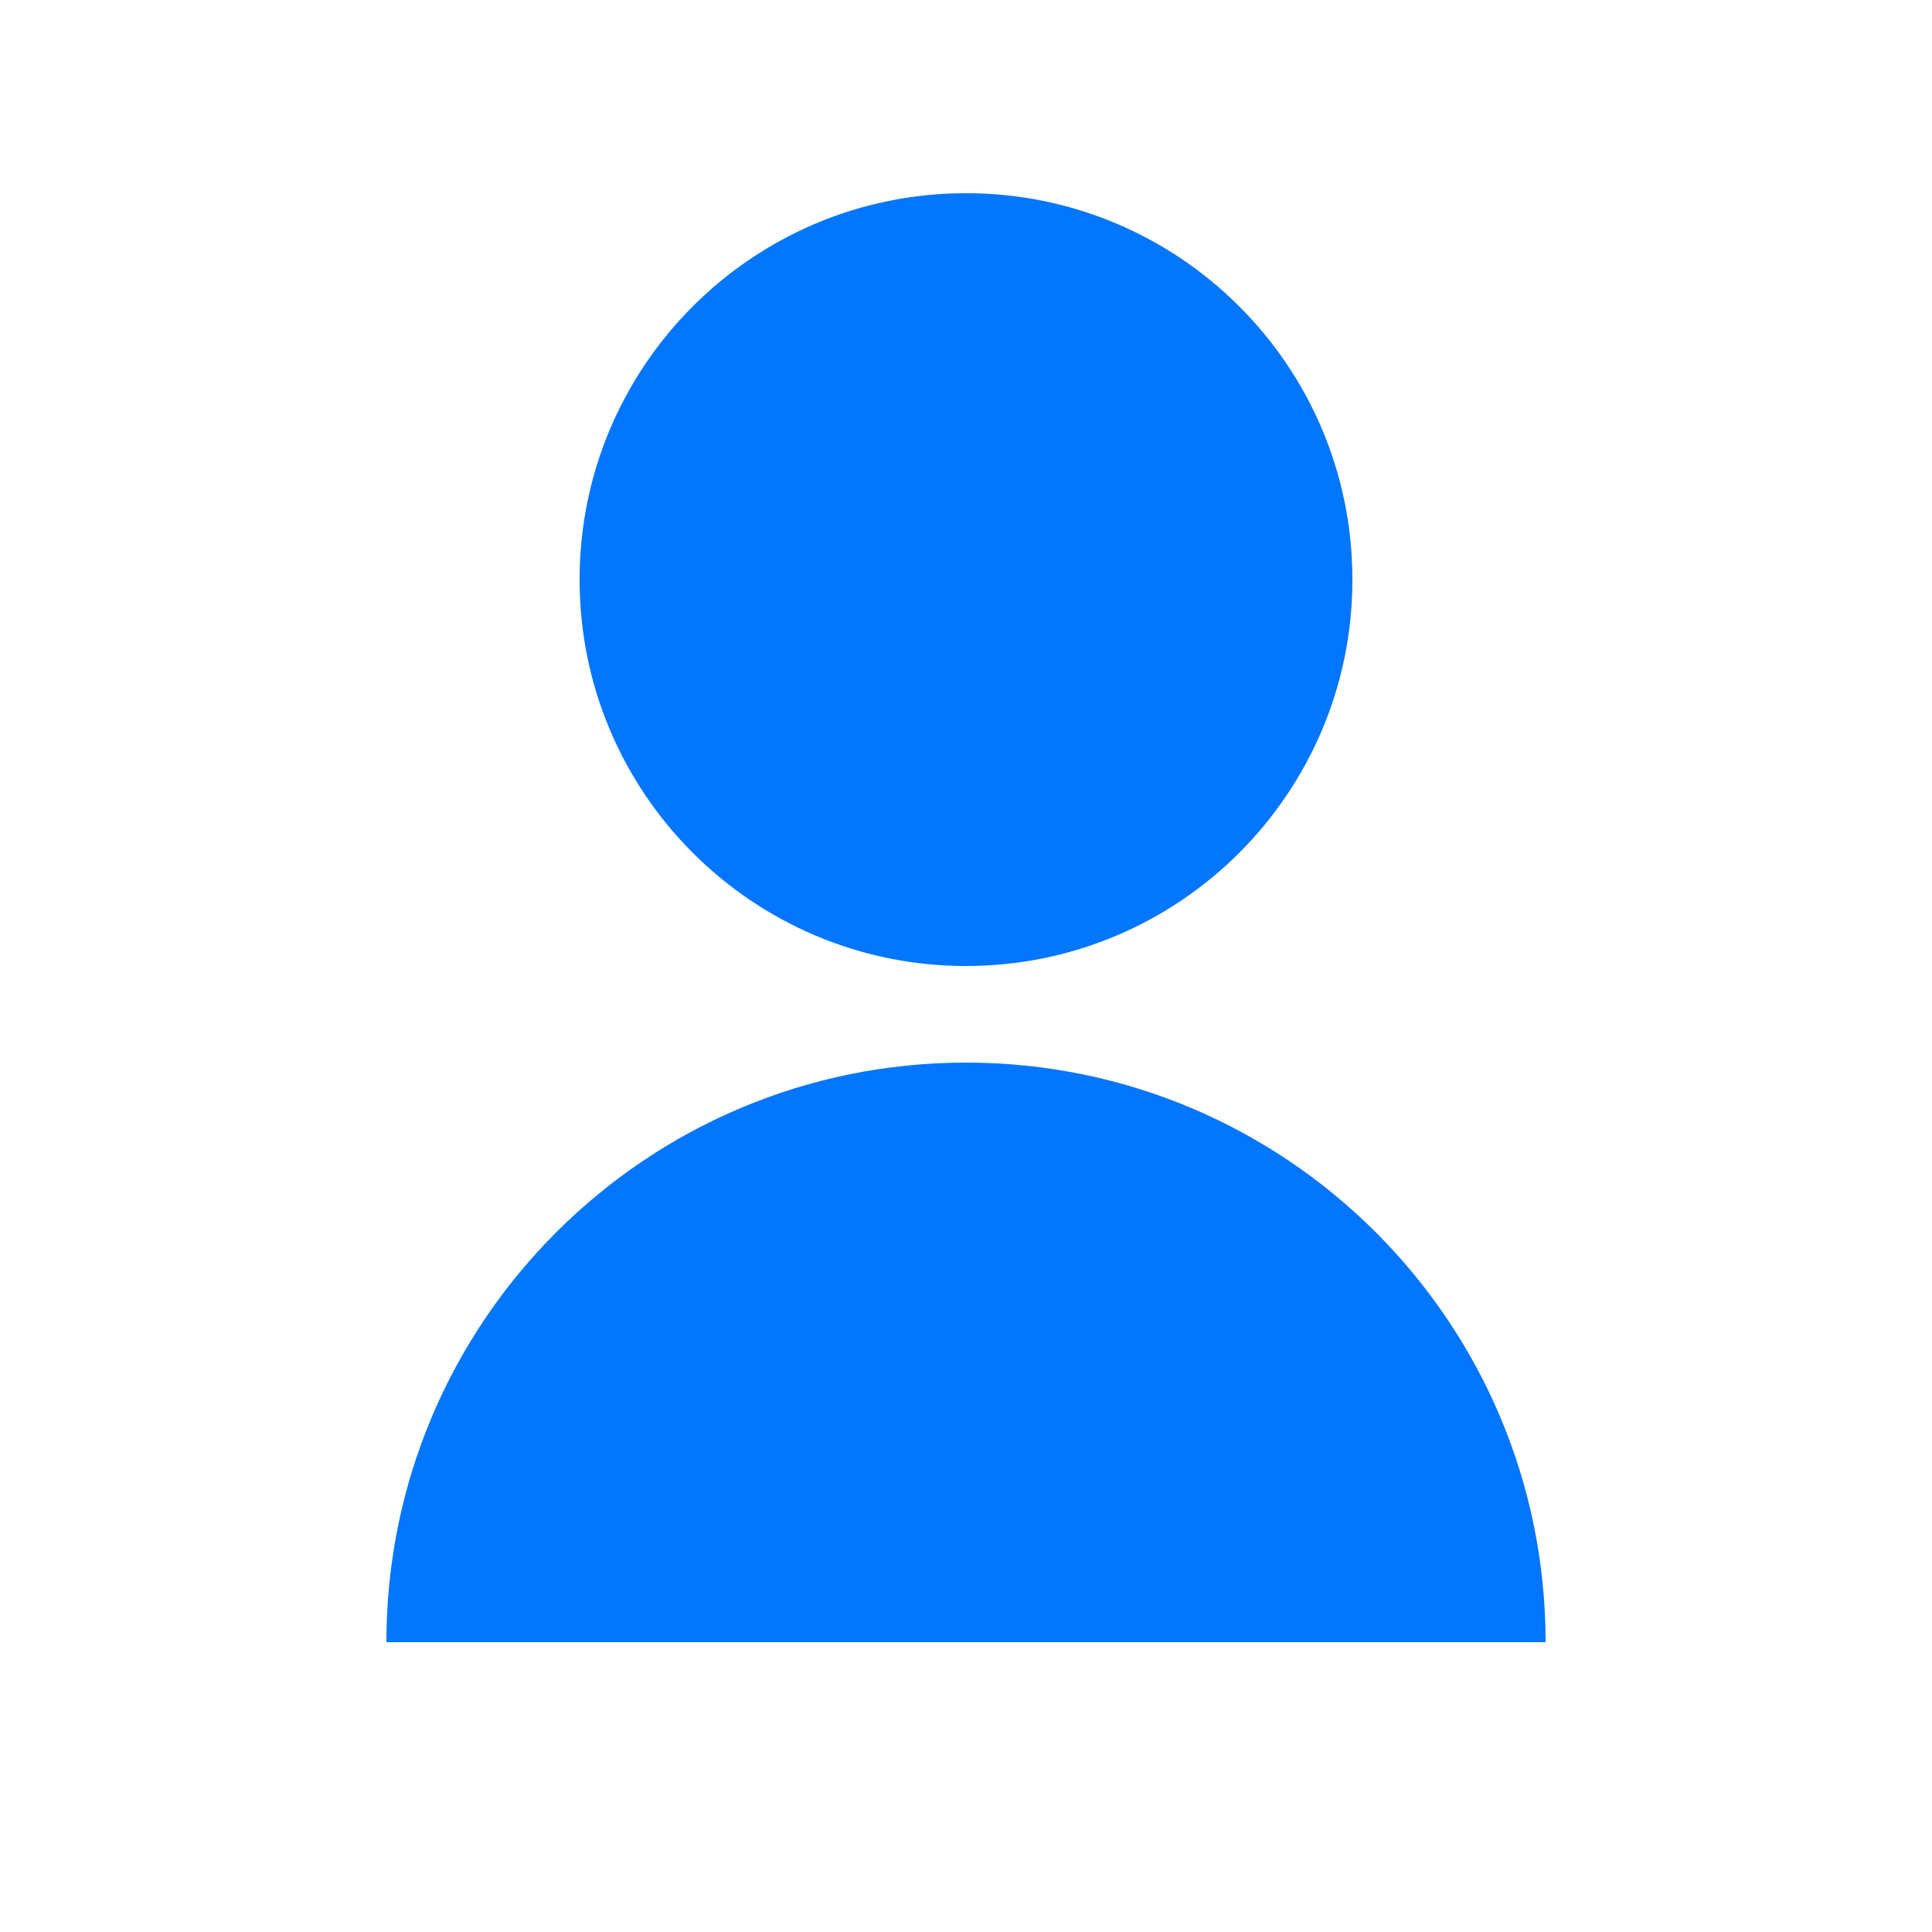
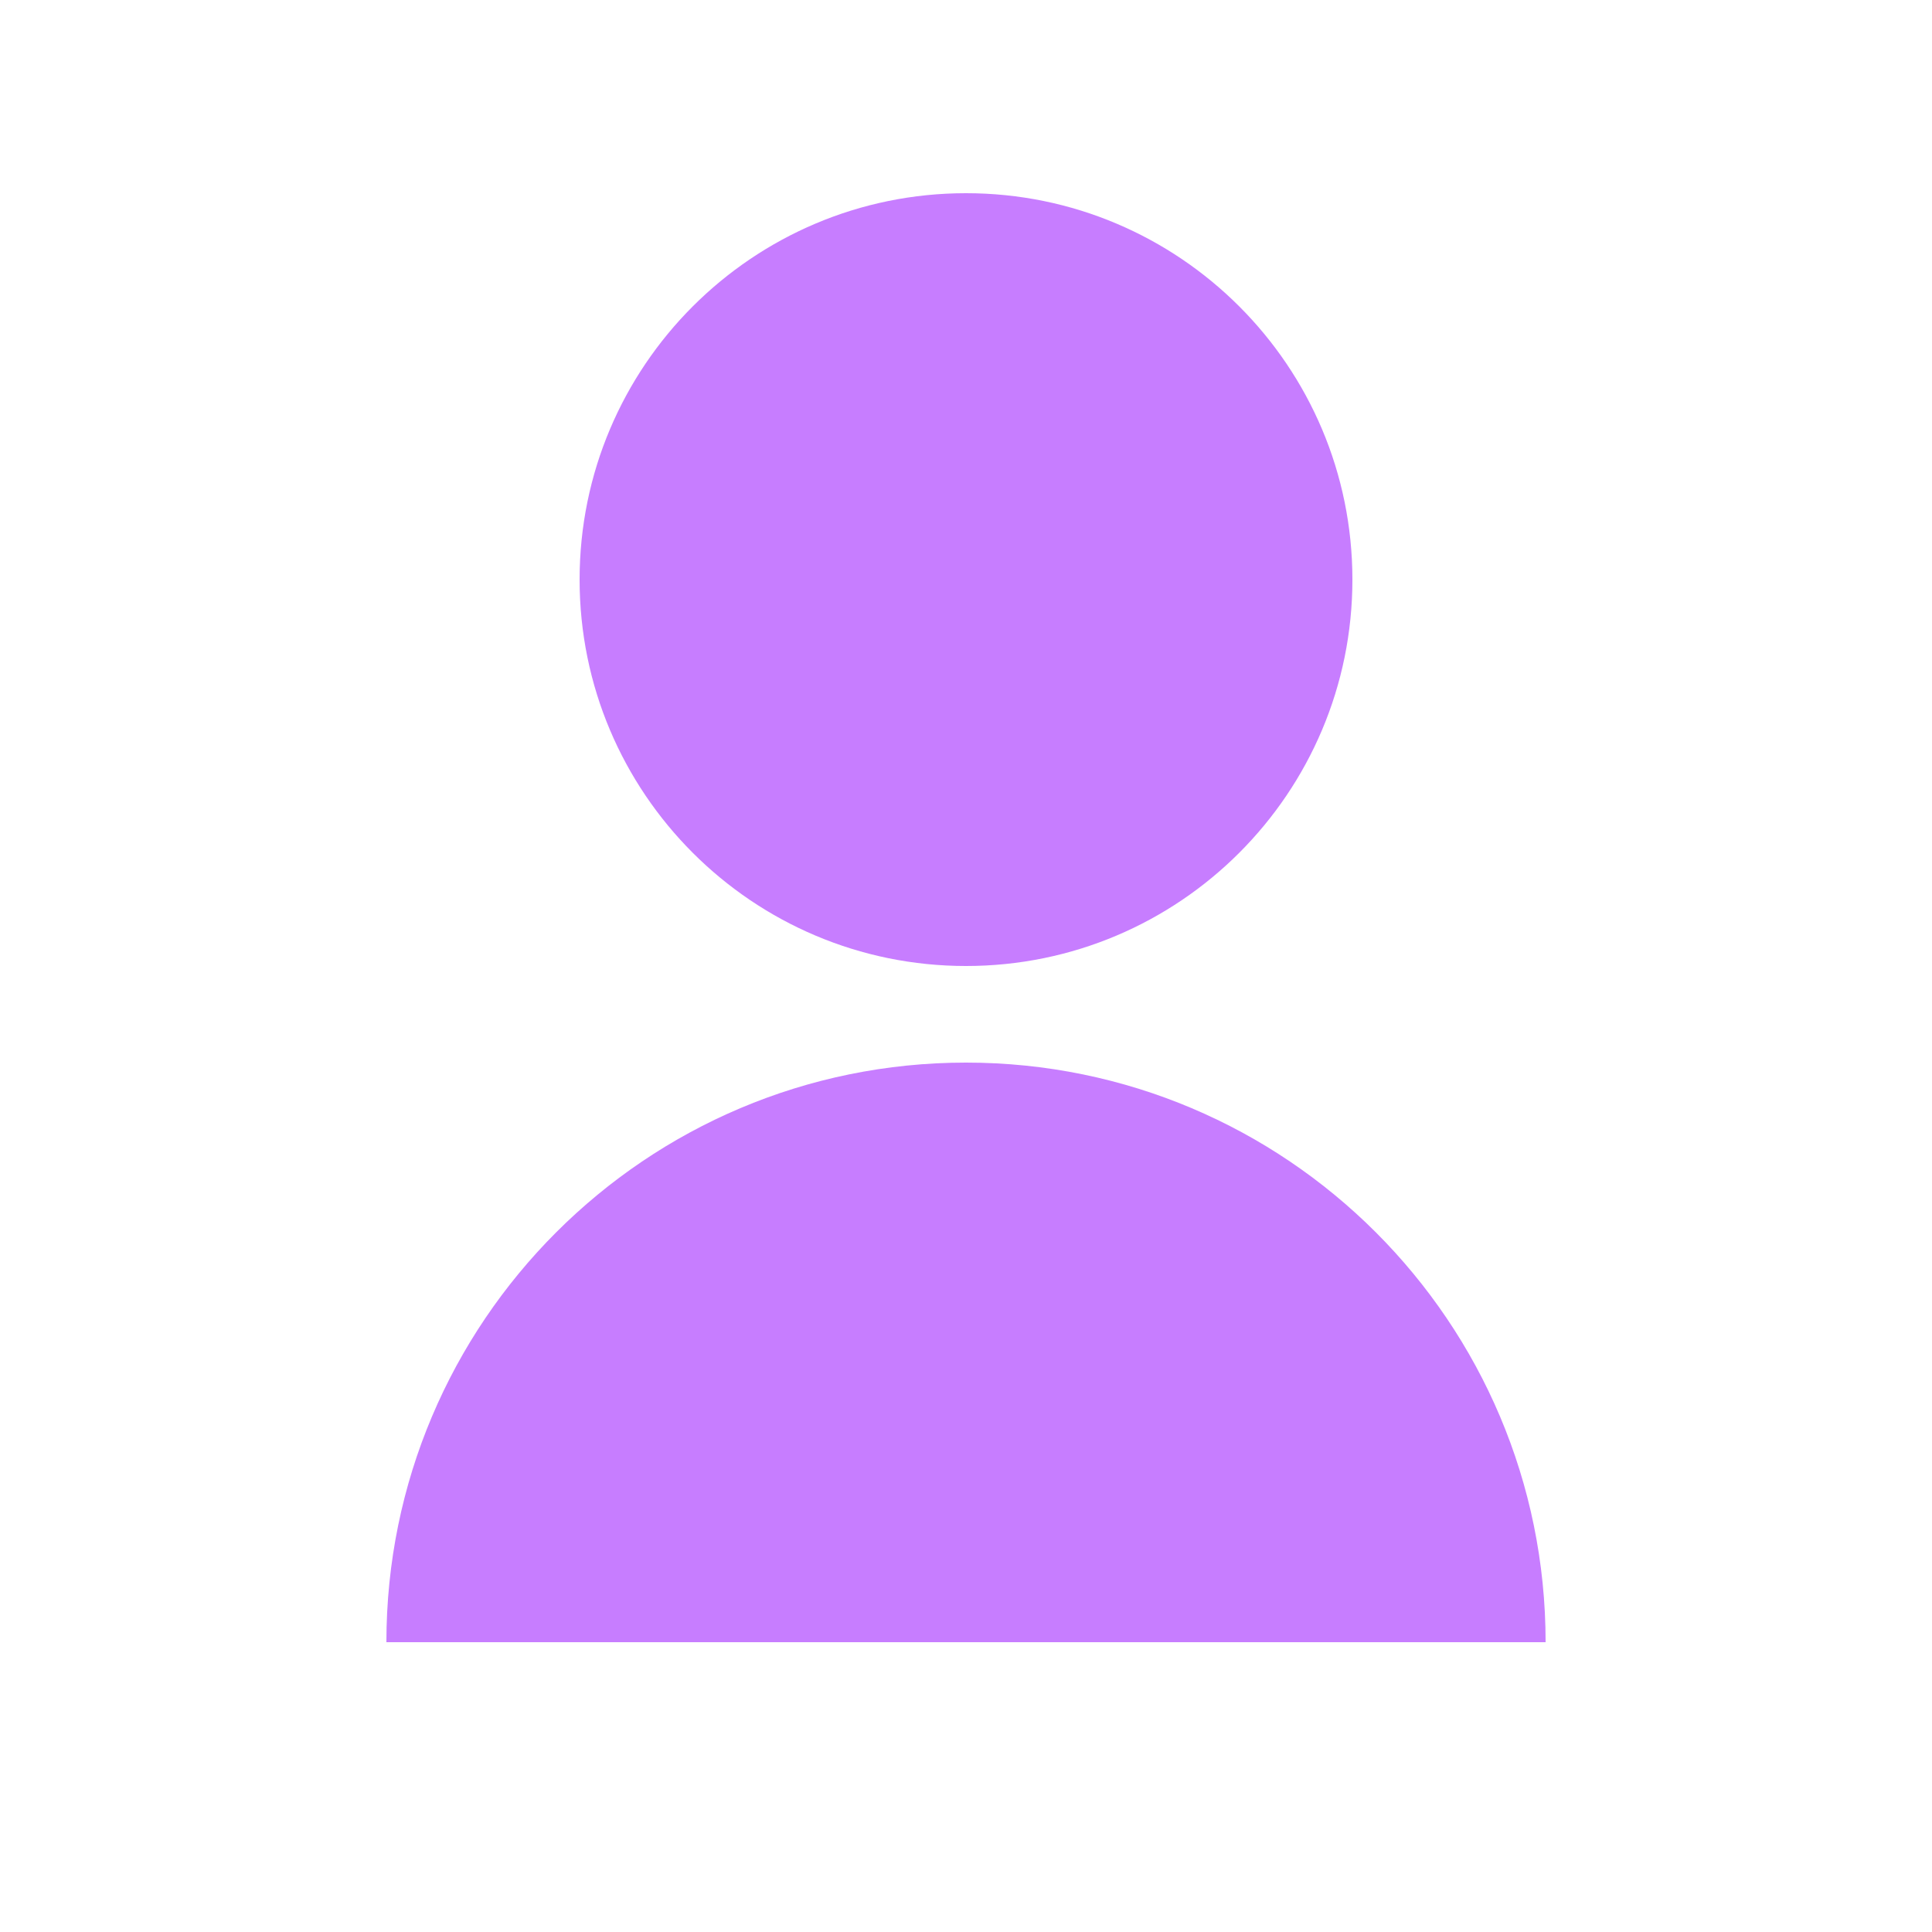
<svg xmlns="http://www.w3.org/2000/svg" width="20" height="20" viewBox="0 0 20 20" fill="none">
-   <circle cx="10" cy="6" r="4" fill="#0276FF" />
-   <path d="M10 11C6.686 11 4 13.686 4 17H16C16 13.686 13.314 11 10 11Z" fill="#0276FF" />
+   <circle cx="10" cy="6" r="4" fill="#C77DFF" />
+   <path d="M10 11C6.686 11 4 13.686 4 17H16C16 13.686 13.314 11 10 11Z" fill="#C77DFF" />
</svg>
